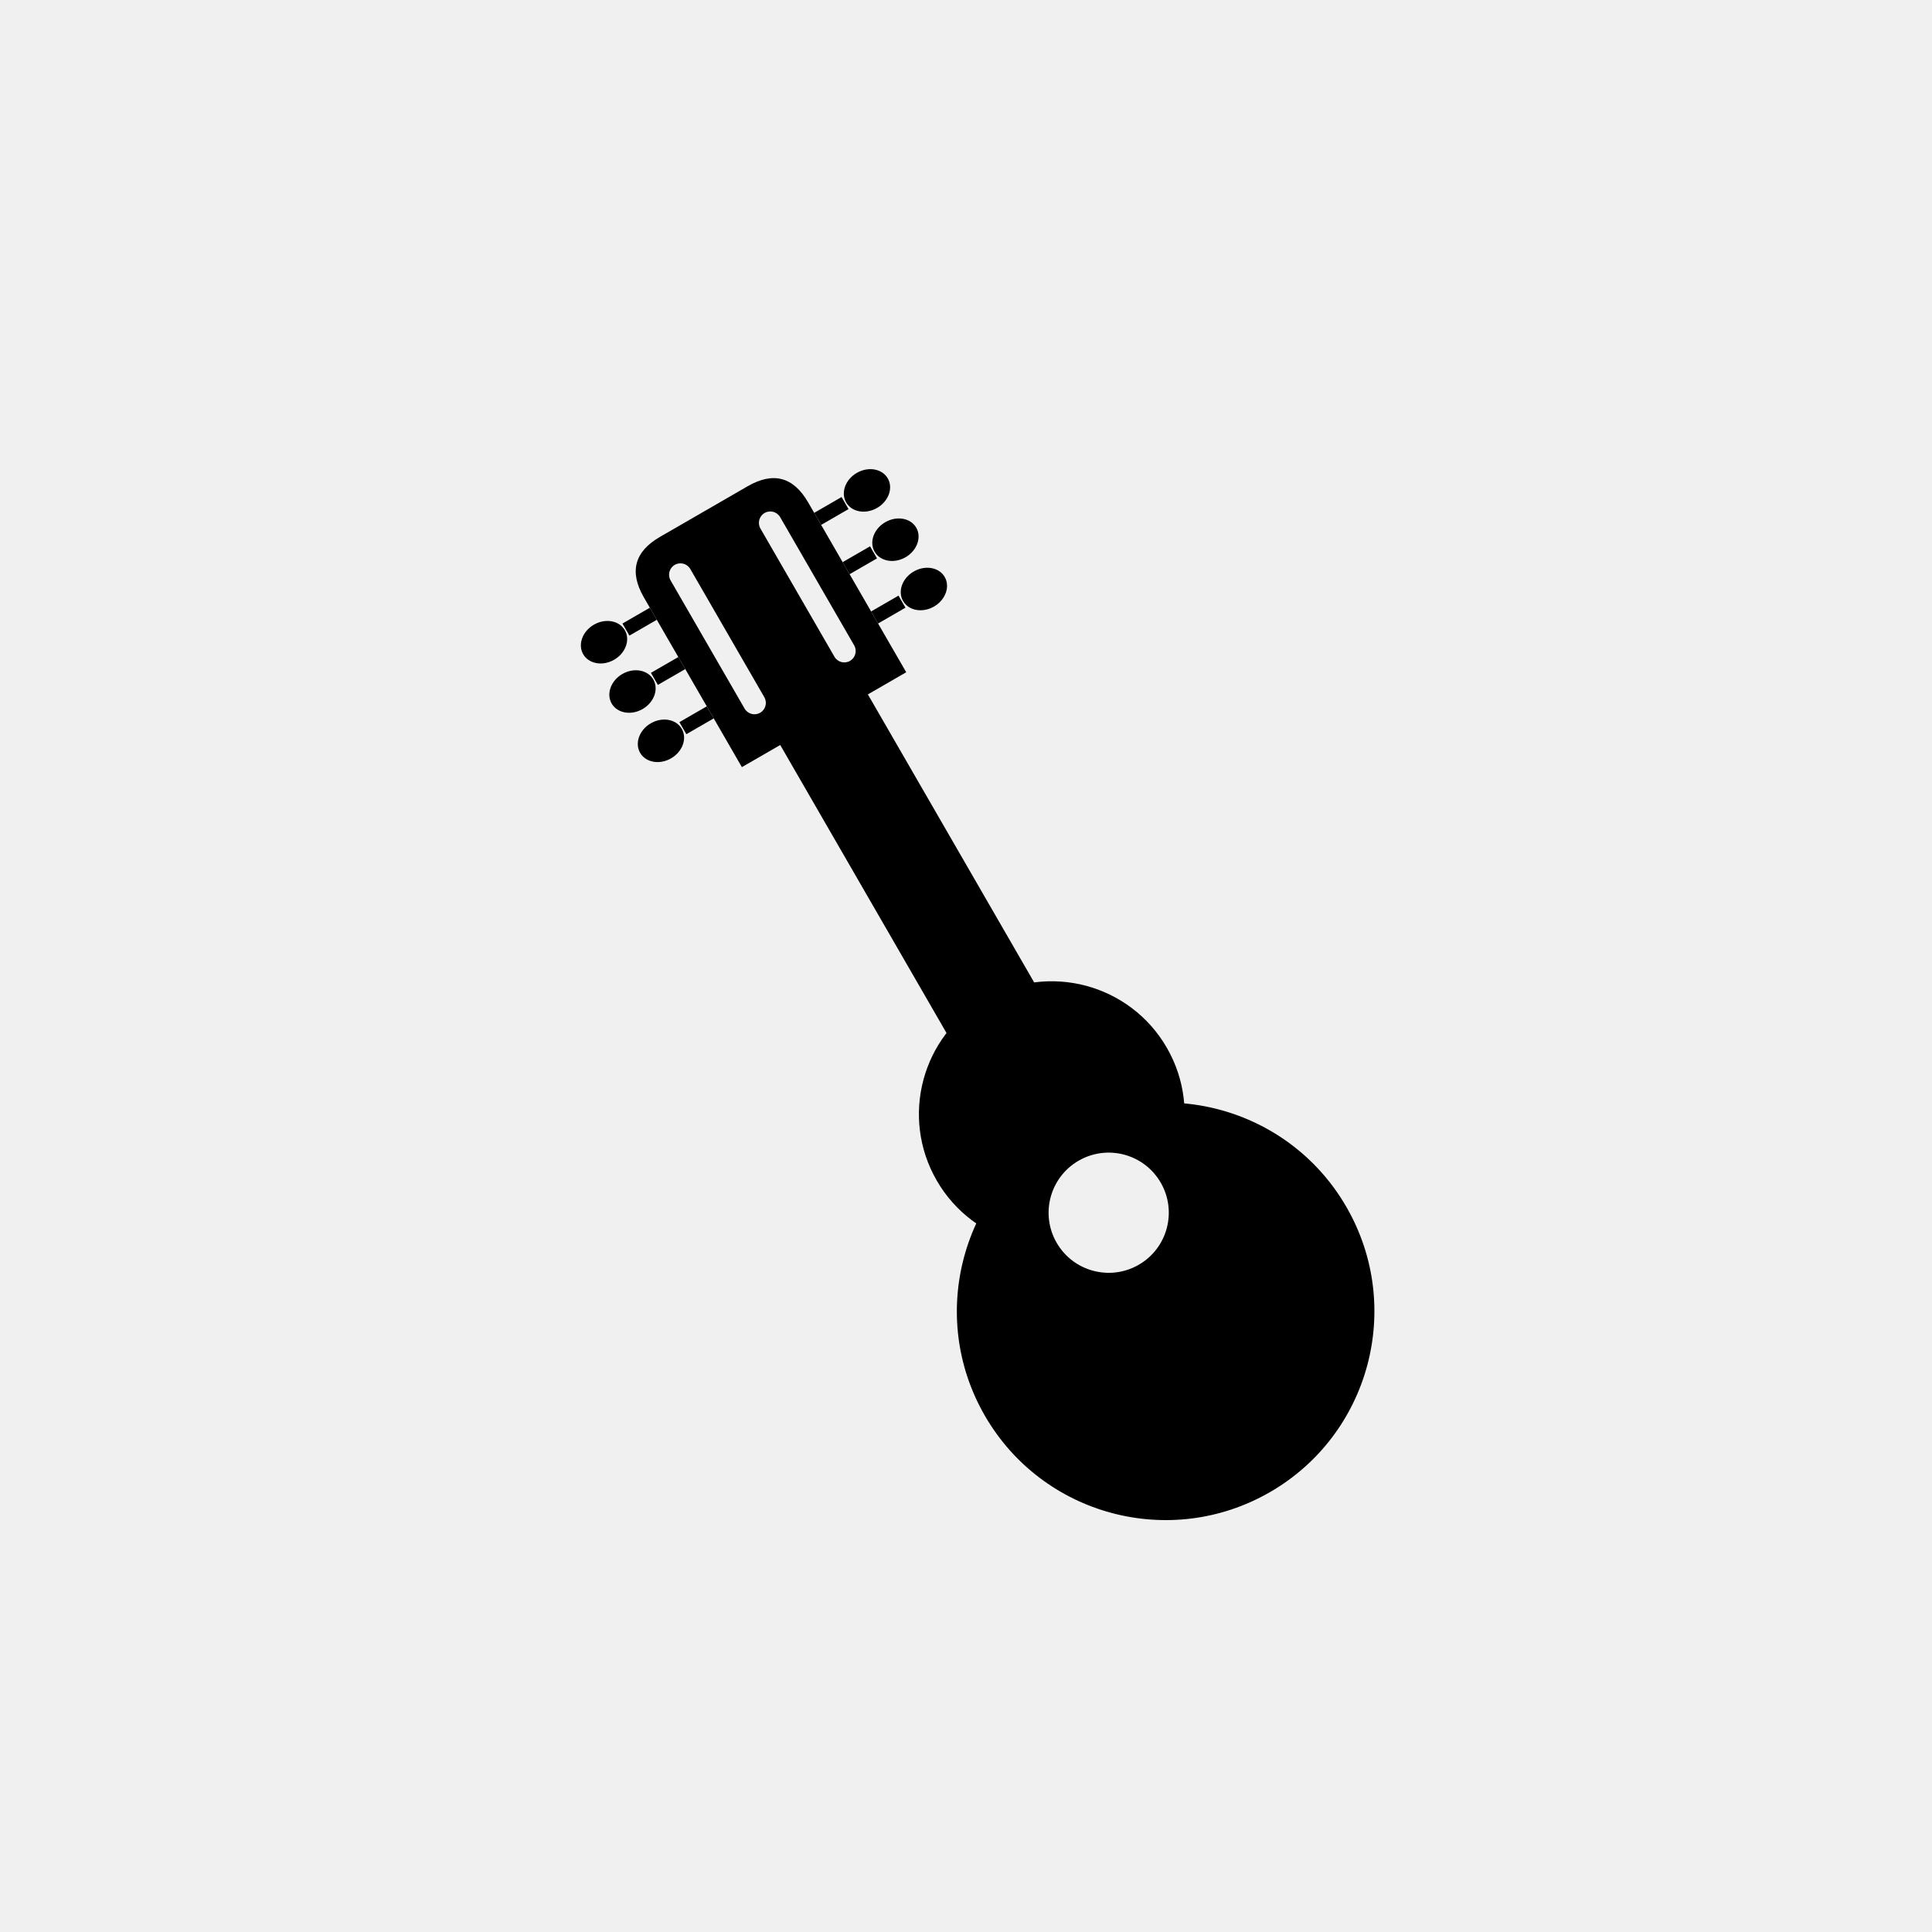
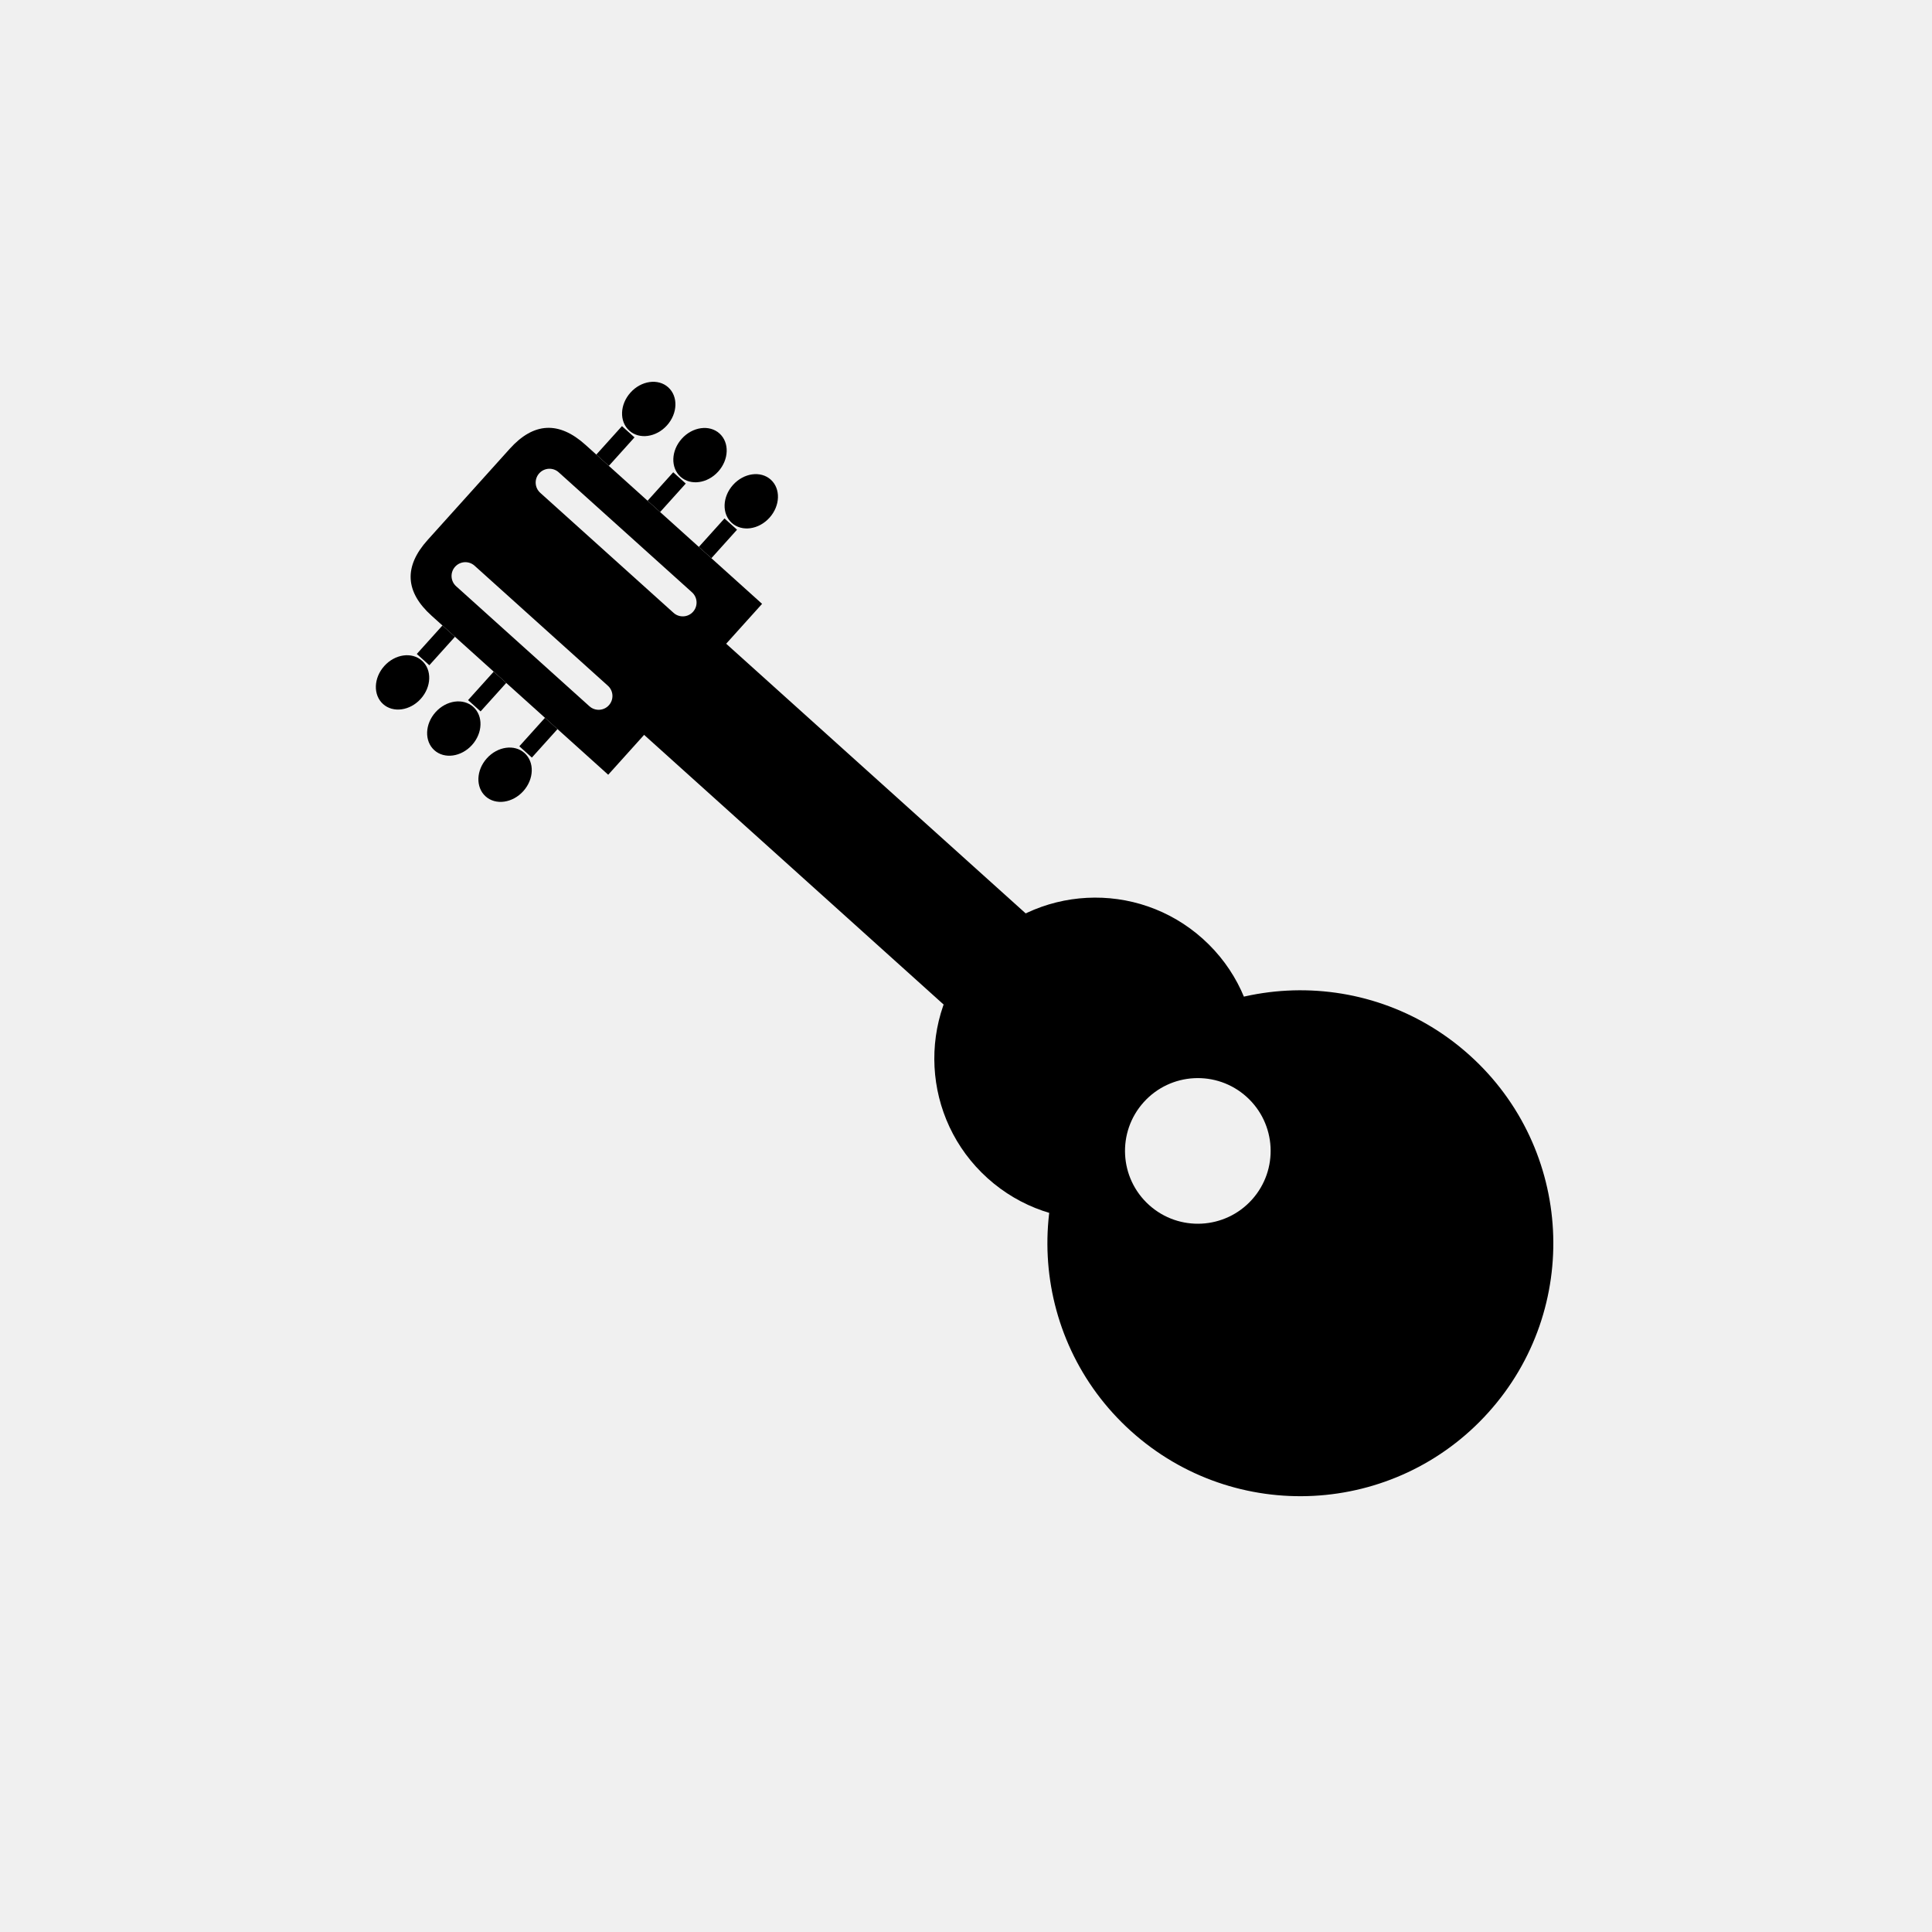
<svg xmlns="http://www.w3.org/2000/svg" viewBox="0 0 108 108" width="432" height="432">
-   <g transform="translate(54 54) scale(.34) translate(-100 -100)">
-     <g transform="translate(6 10) rotate(-30 100 100) scale(1.04) translate(-4.0 -4.0)">
+   <g transform="translate(54 54) scale(.423) translate(-100 -100)">
+     <g transform="translate(5.065 1.39) rotate(-48 100 100) scale(1.013) translate(-1.3 -1.3)">
      <defs>
        <mask id="m">
          <rect width="200" height="200" fill="#fff" />
          <circle cx="100" cy="134" r="9.5" fill="#000" />
          <rect x="90" y="11" width="3.6" height="27" rx="1.8" fill="#000" />
          <rect x="106.4" y="11" width="3.6" height="27" rx="1.8" fill="#000" />
        </mask>
      </defs>
      <g mask="url(#m)">
        <g fill="#000">
          <path d="M85 44V13Q85 6 92 6H108Q115 6 115 13V44Z" />
          <rect x="92" y="42" width="16" height="64" />
          <circle cx="100" cy="116" r="21" />
          <circle cx="100" cy="152" r="33" />
          <ellipse cx="76" cy="16" rx="3.8" ry="3.2" />
          <ellipse cx="124" cy="16" rx="3.8" ry="3.2" />
          <ellipse cx="76" cy="25" rx="3.8" ry="3.2" />
          <ellipse cx="124" cy="25" rx="3.8" ry="3.2" />
          <ellipse cx="76" cy="34" rx="3.8" ry="3.2" />
          <ellipse cx="124" cy="34" rx="3.8" ry="3.2" />
        </g>
        <g stroke="#000" stroke-width="2.2">
          <path d="M85 16H80" />
          <path d="M115 16H120" />
          <path d="M85 25H80" />
          <path d="M115 25H120" />
          <path d="M85 34H80" />
          <path d="M115 34H120" />
        </g>
      </g>
    </g>
  </g>
</svg>
